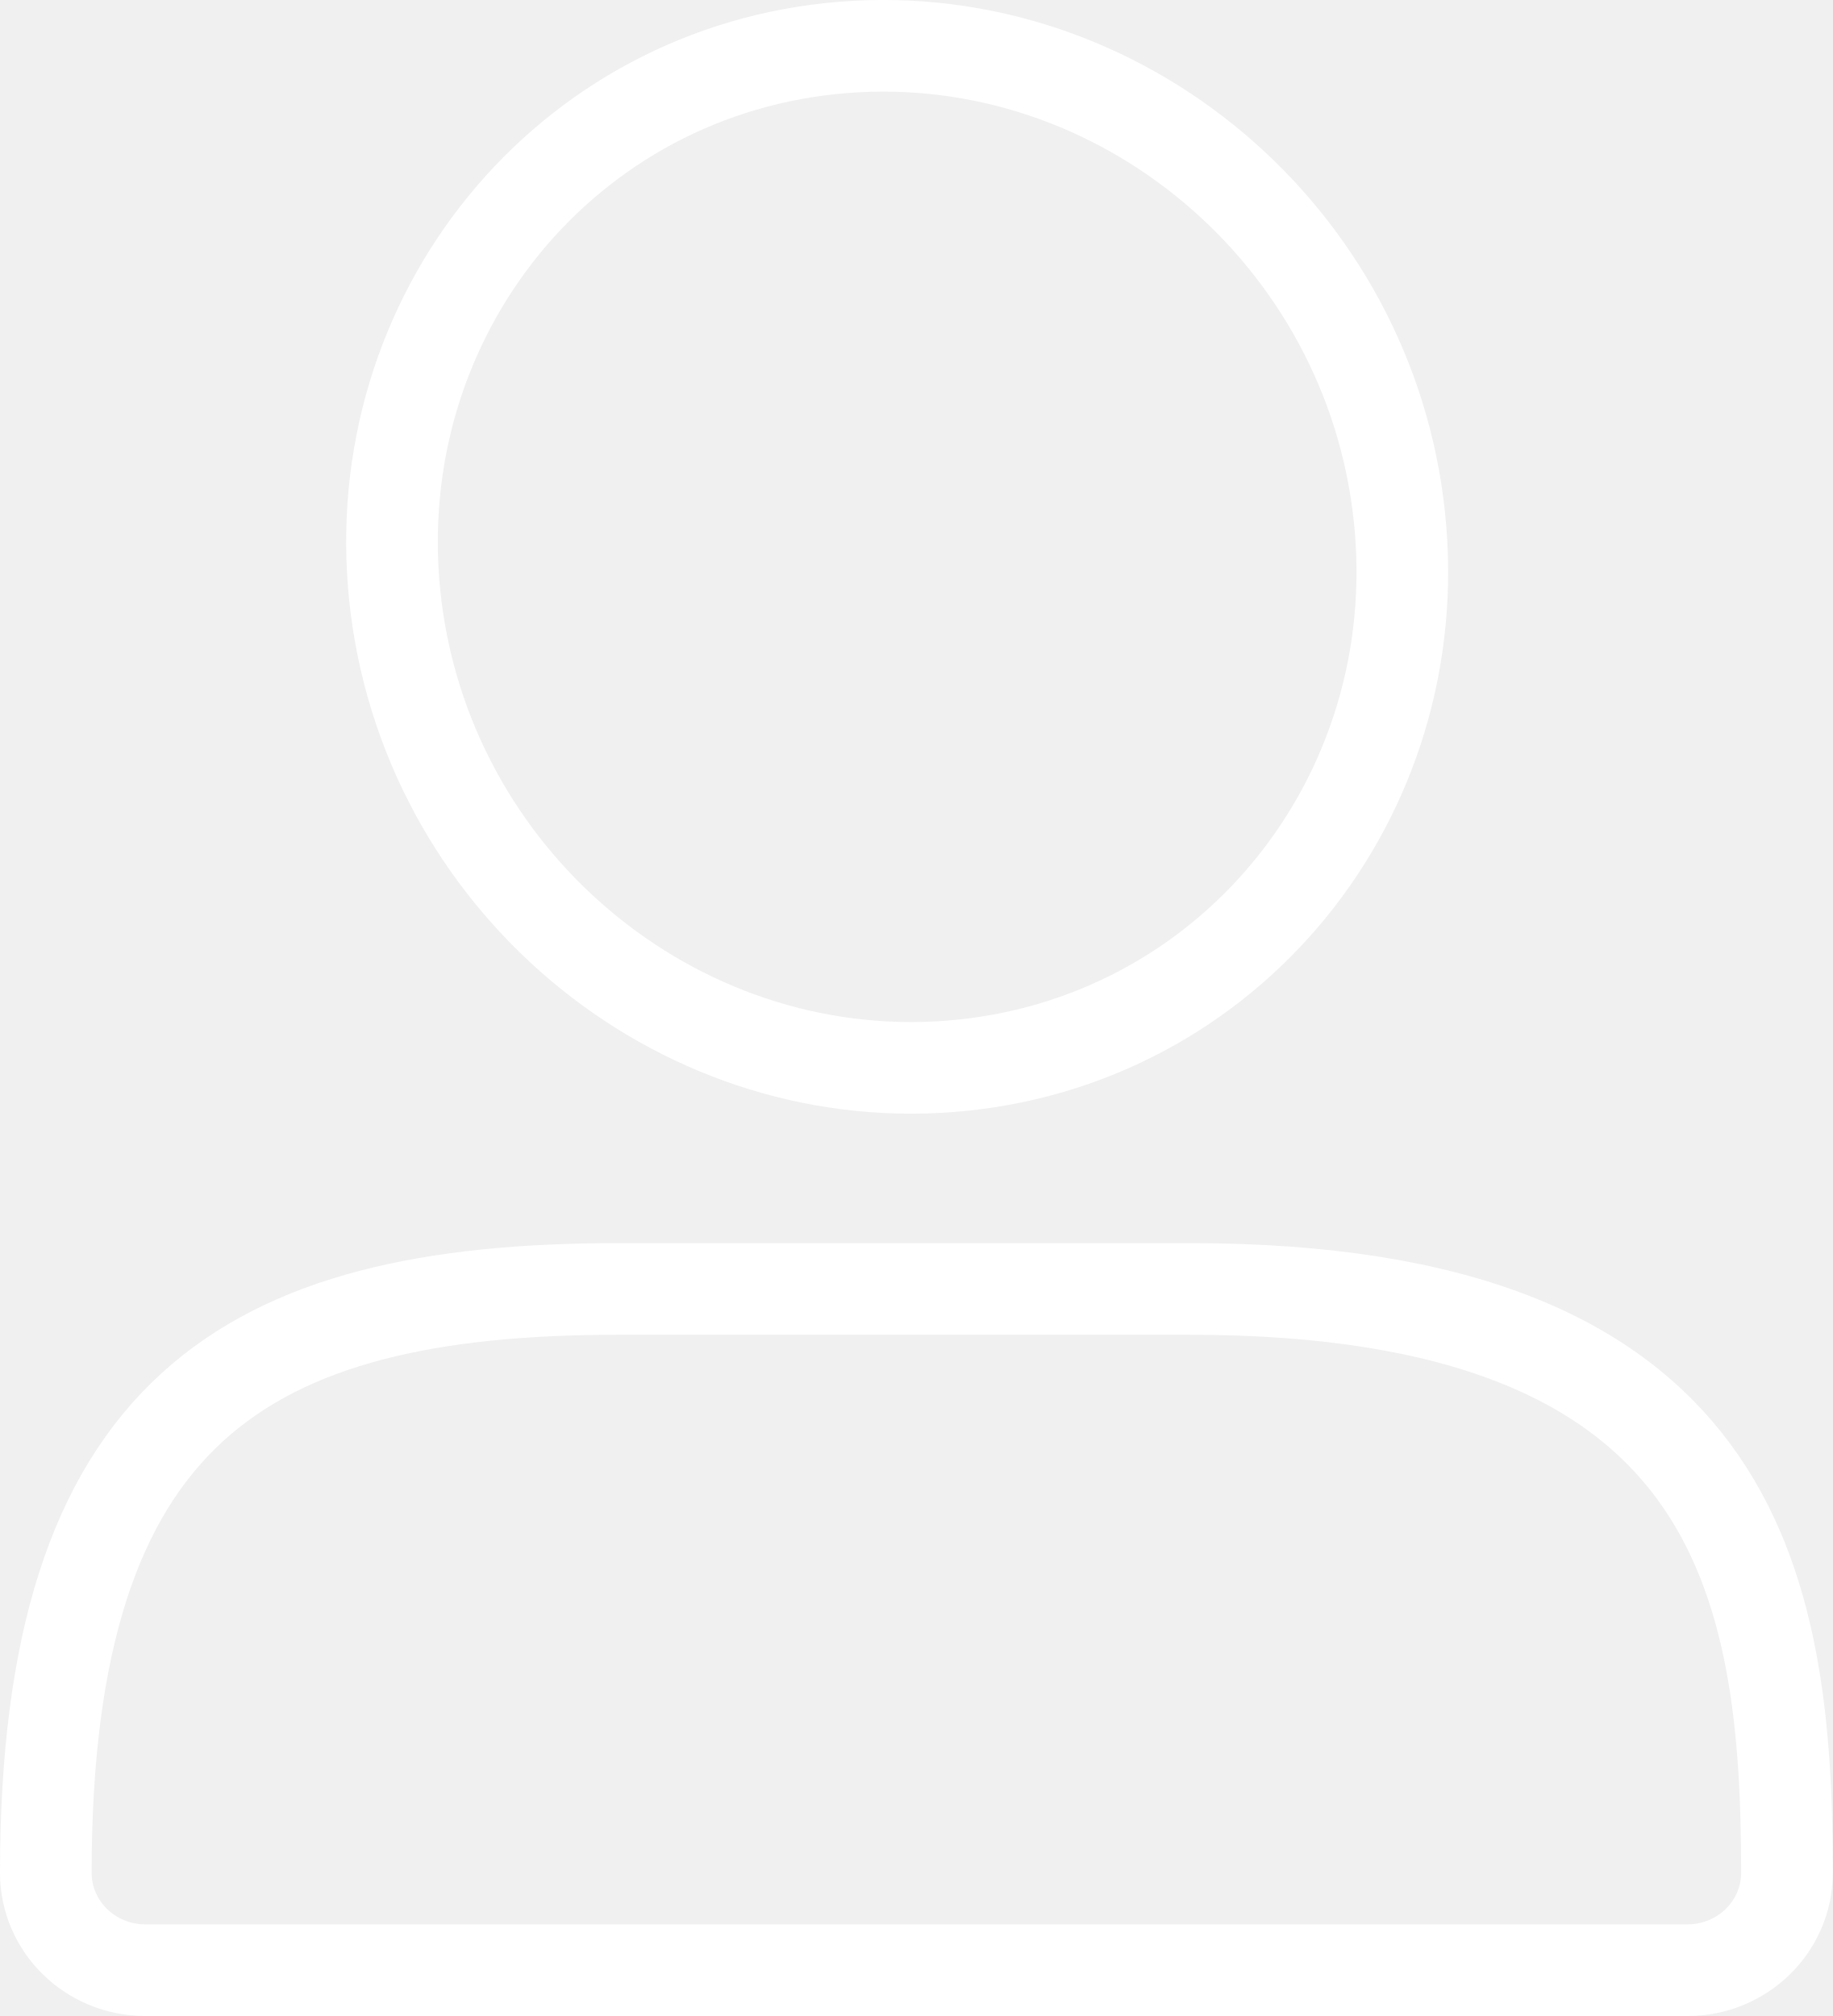
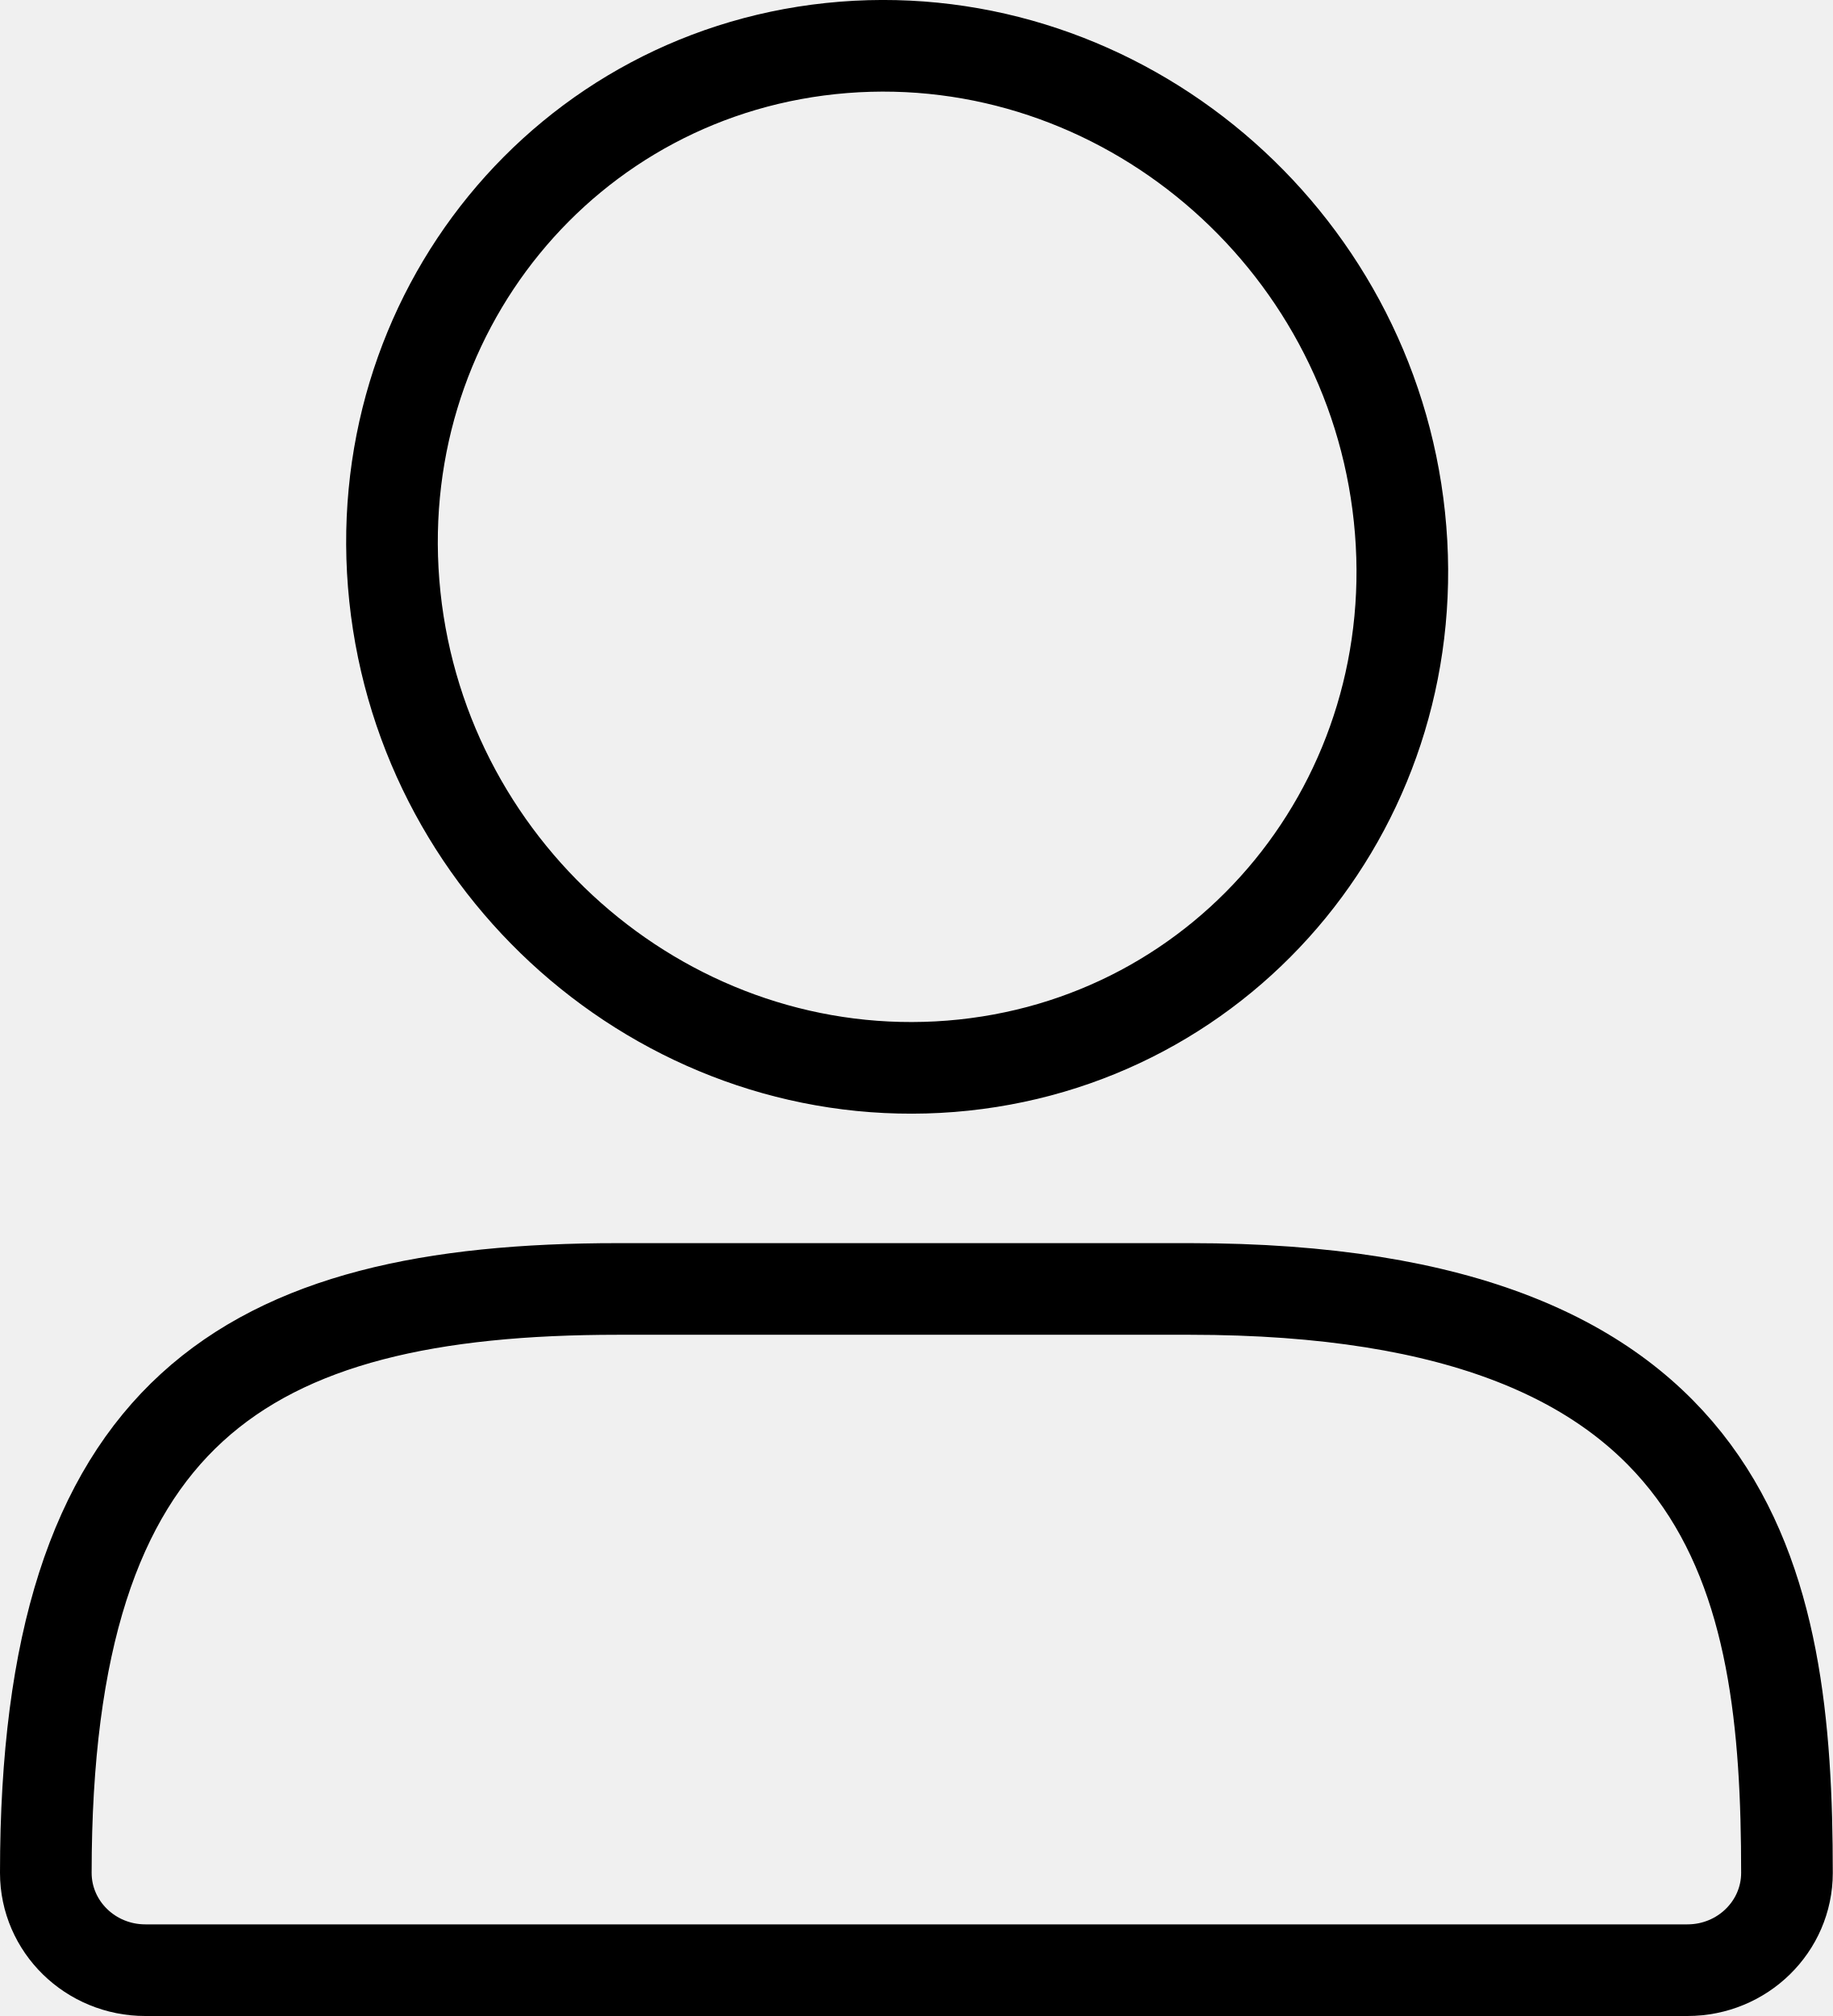
<svg xmlns="http://www.w3.org/2000/svg" width="20" height="22" viewBox="0 0 20 22" fill="none">
-   <path d="M15.271 5.641C15.595 8.711 13.403 11.395 10.376 11.636C7.349 11.876 4.633 9.582 4.309 6.512C3.986 3.442 6.178 0.758 9.205 0.517C12.232 0.277 14.948 2.571 15.271 5.641Z" stroke="white" stroke-linecap="round" />
-   <path d="M19.5 20.438C19.5 17.252 18.957 14.066 12.986 14.066H6.743C2.671 14.066 0.5 15.393 0.5 20.438C0.5 21.024 0.986 21.5 1.586 21.5L18.414 21.5C19.014 21.5 19.5 21.024 19.5 20.438Z" stroke="white" stroke-linecap="round" />
+   <path d="M15.271 5.641C15.595 8.711 13.403 11.395 10.376 11.636C7.349 11.876 4.633 9.582 4.309 6.512C3.986 3.442 6.178 0.758 9.205 0.517C12.232 0.277 14.948 2.571 15.271 5.641Z" stroke="currentColor" stroke-linecap="round" />
+   <path d="M19.5 20.438C19.5 17.252 18.957 14.066 12.986 14.066H6.743C2.671 14.066 0.5 15.393 0.5 20.438C0.5 21.024 0.986 21.5 1.586 21.5L18.414 21.5C19.014 21.5 19.5 21.024 19.5 20.438Z" stroke="currentColor" stroke-linecap="round" />
</svg>
